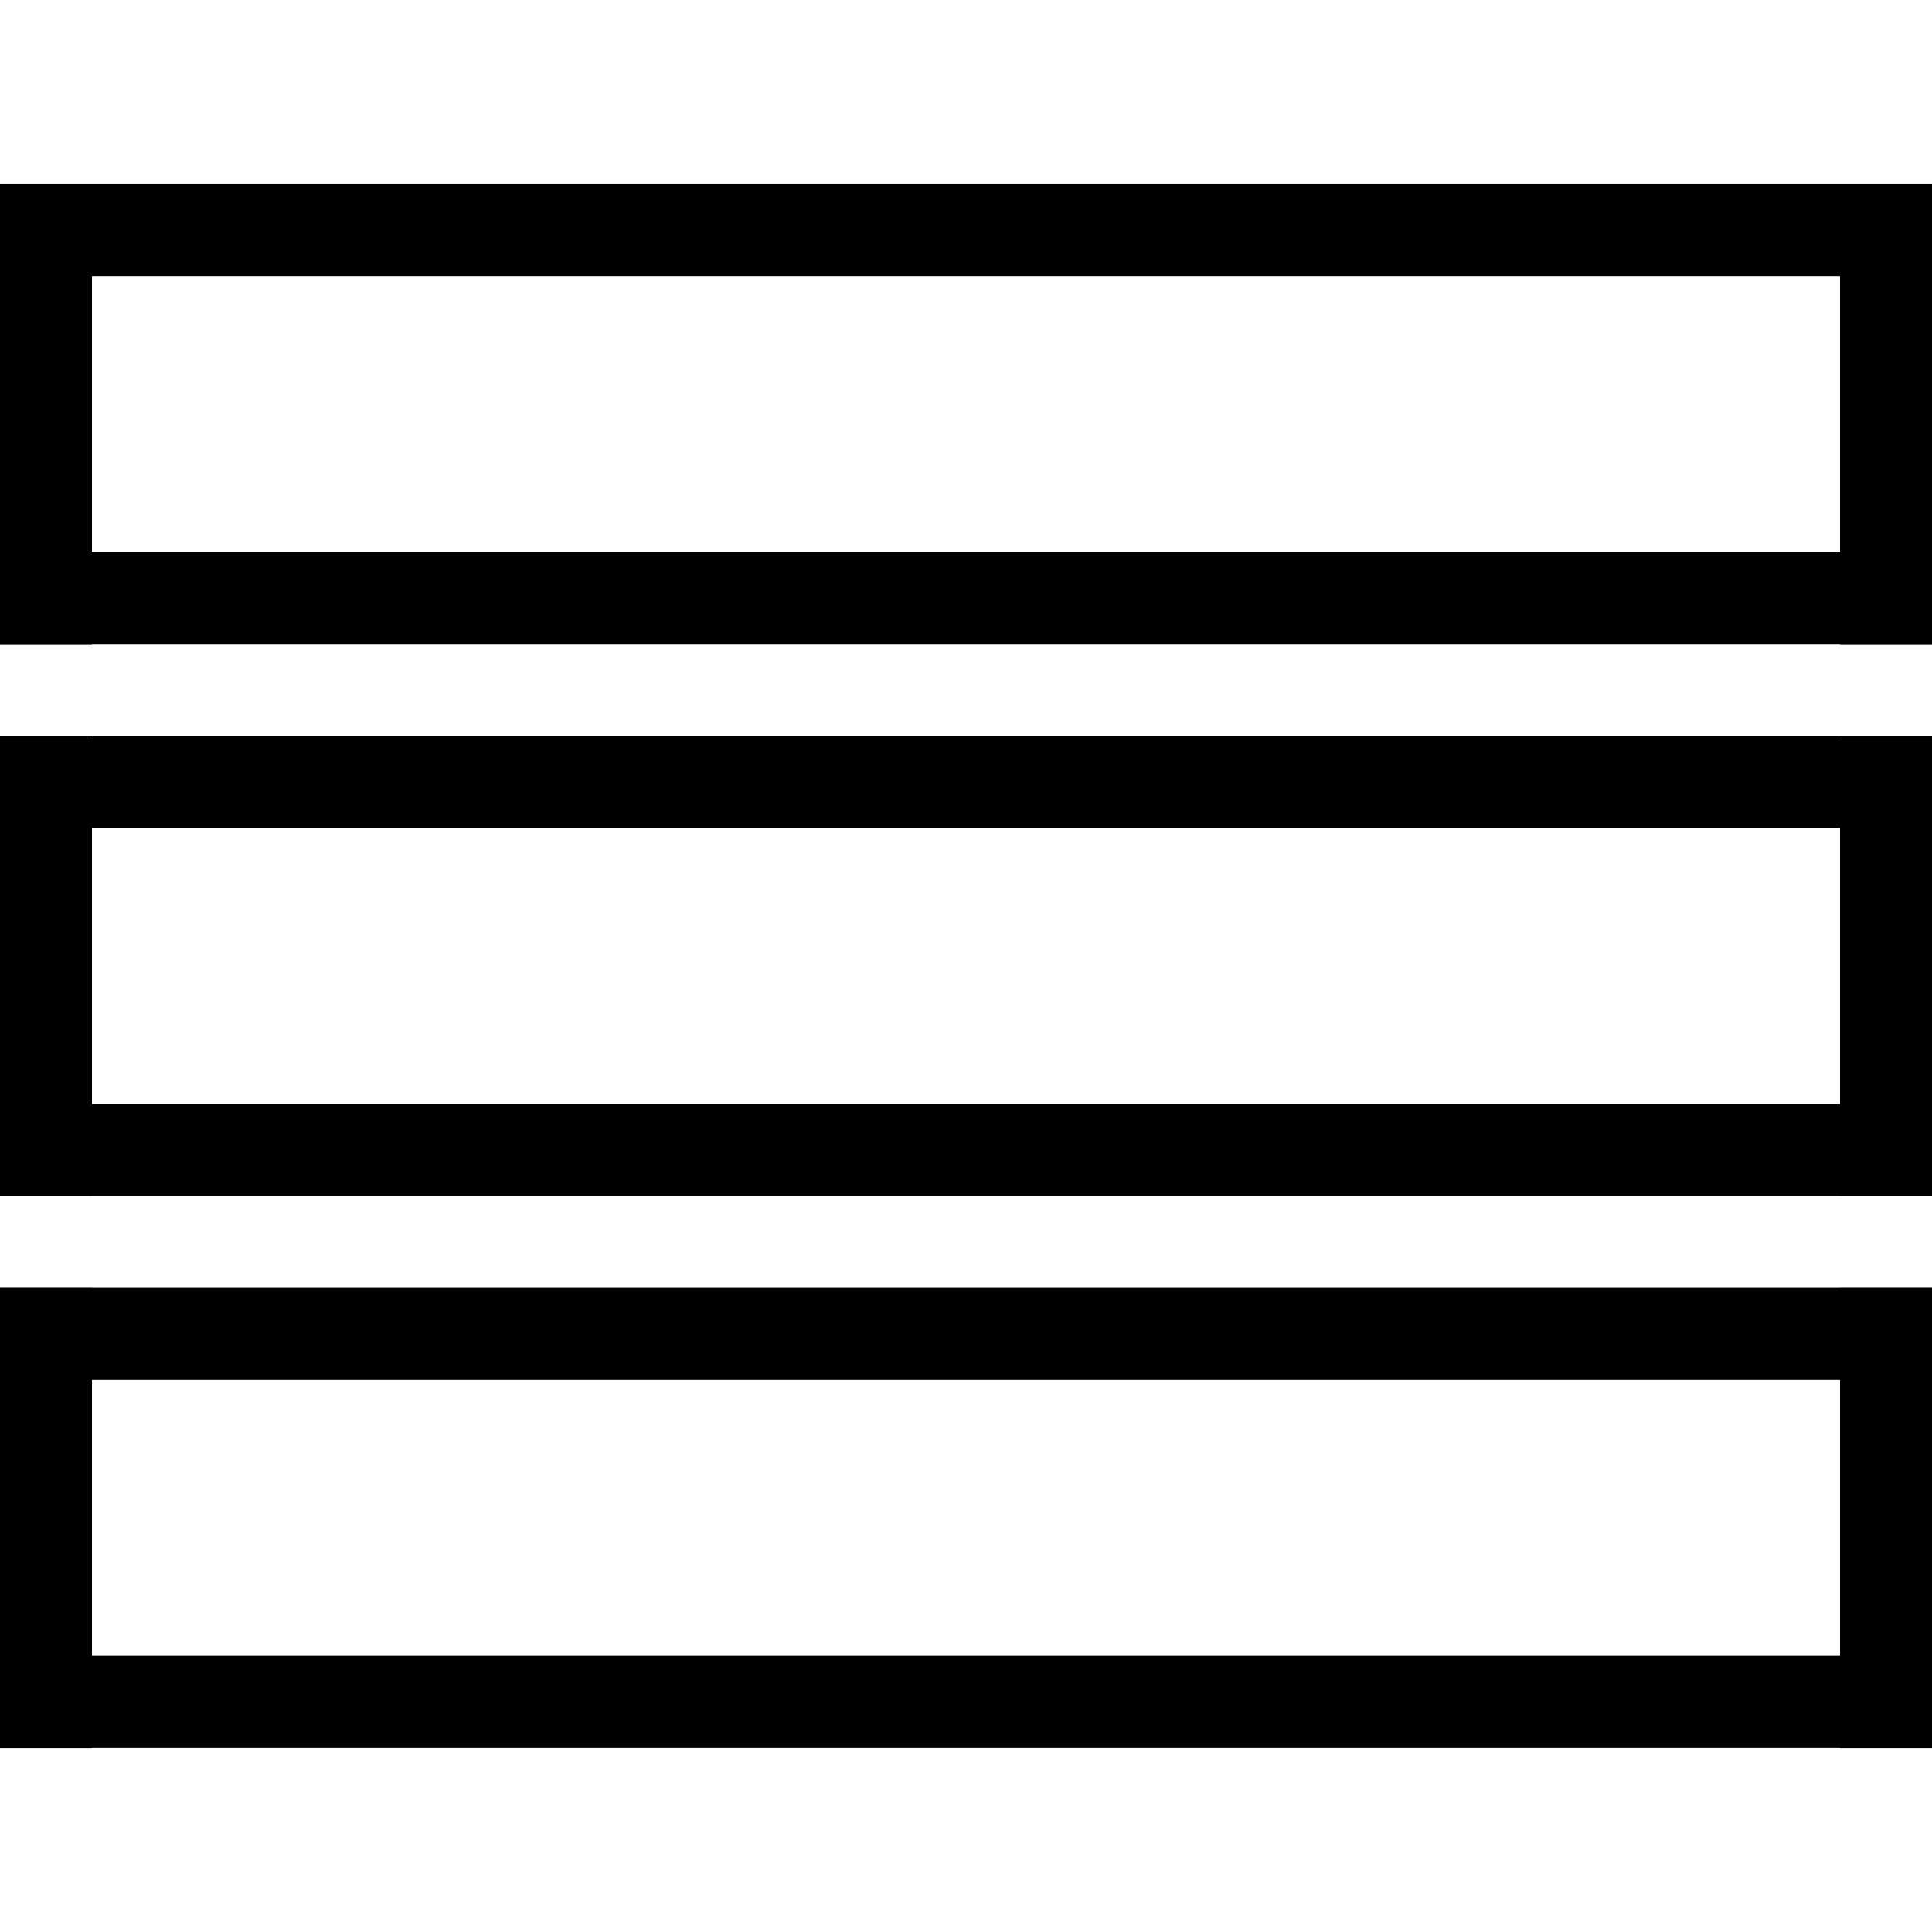
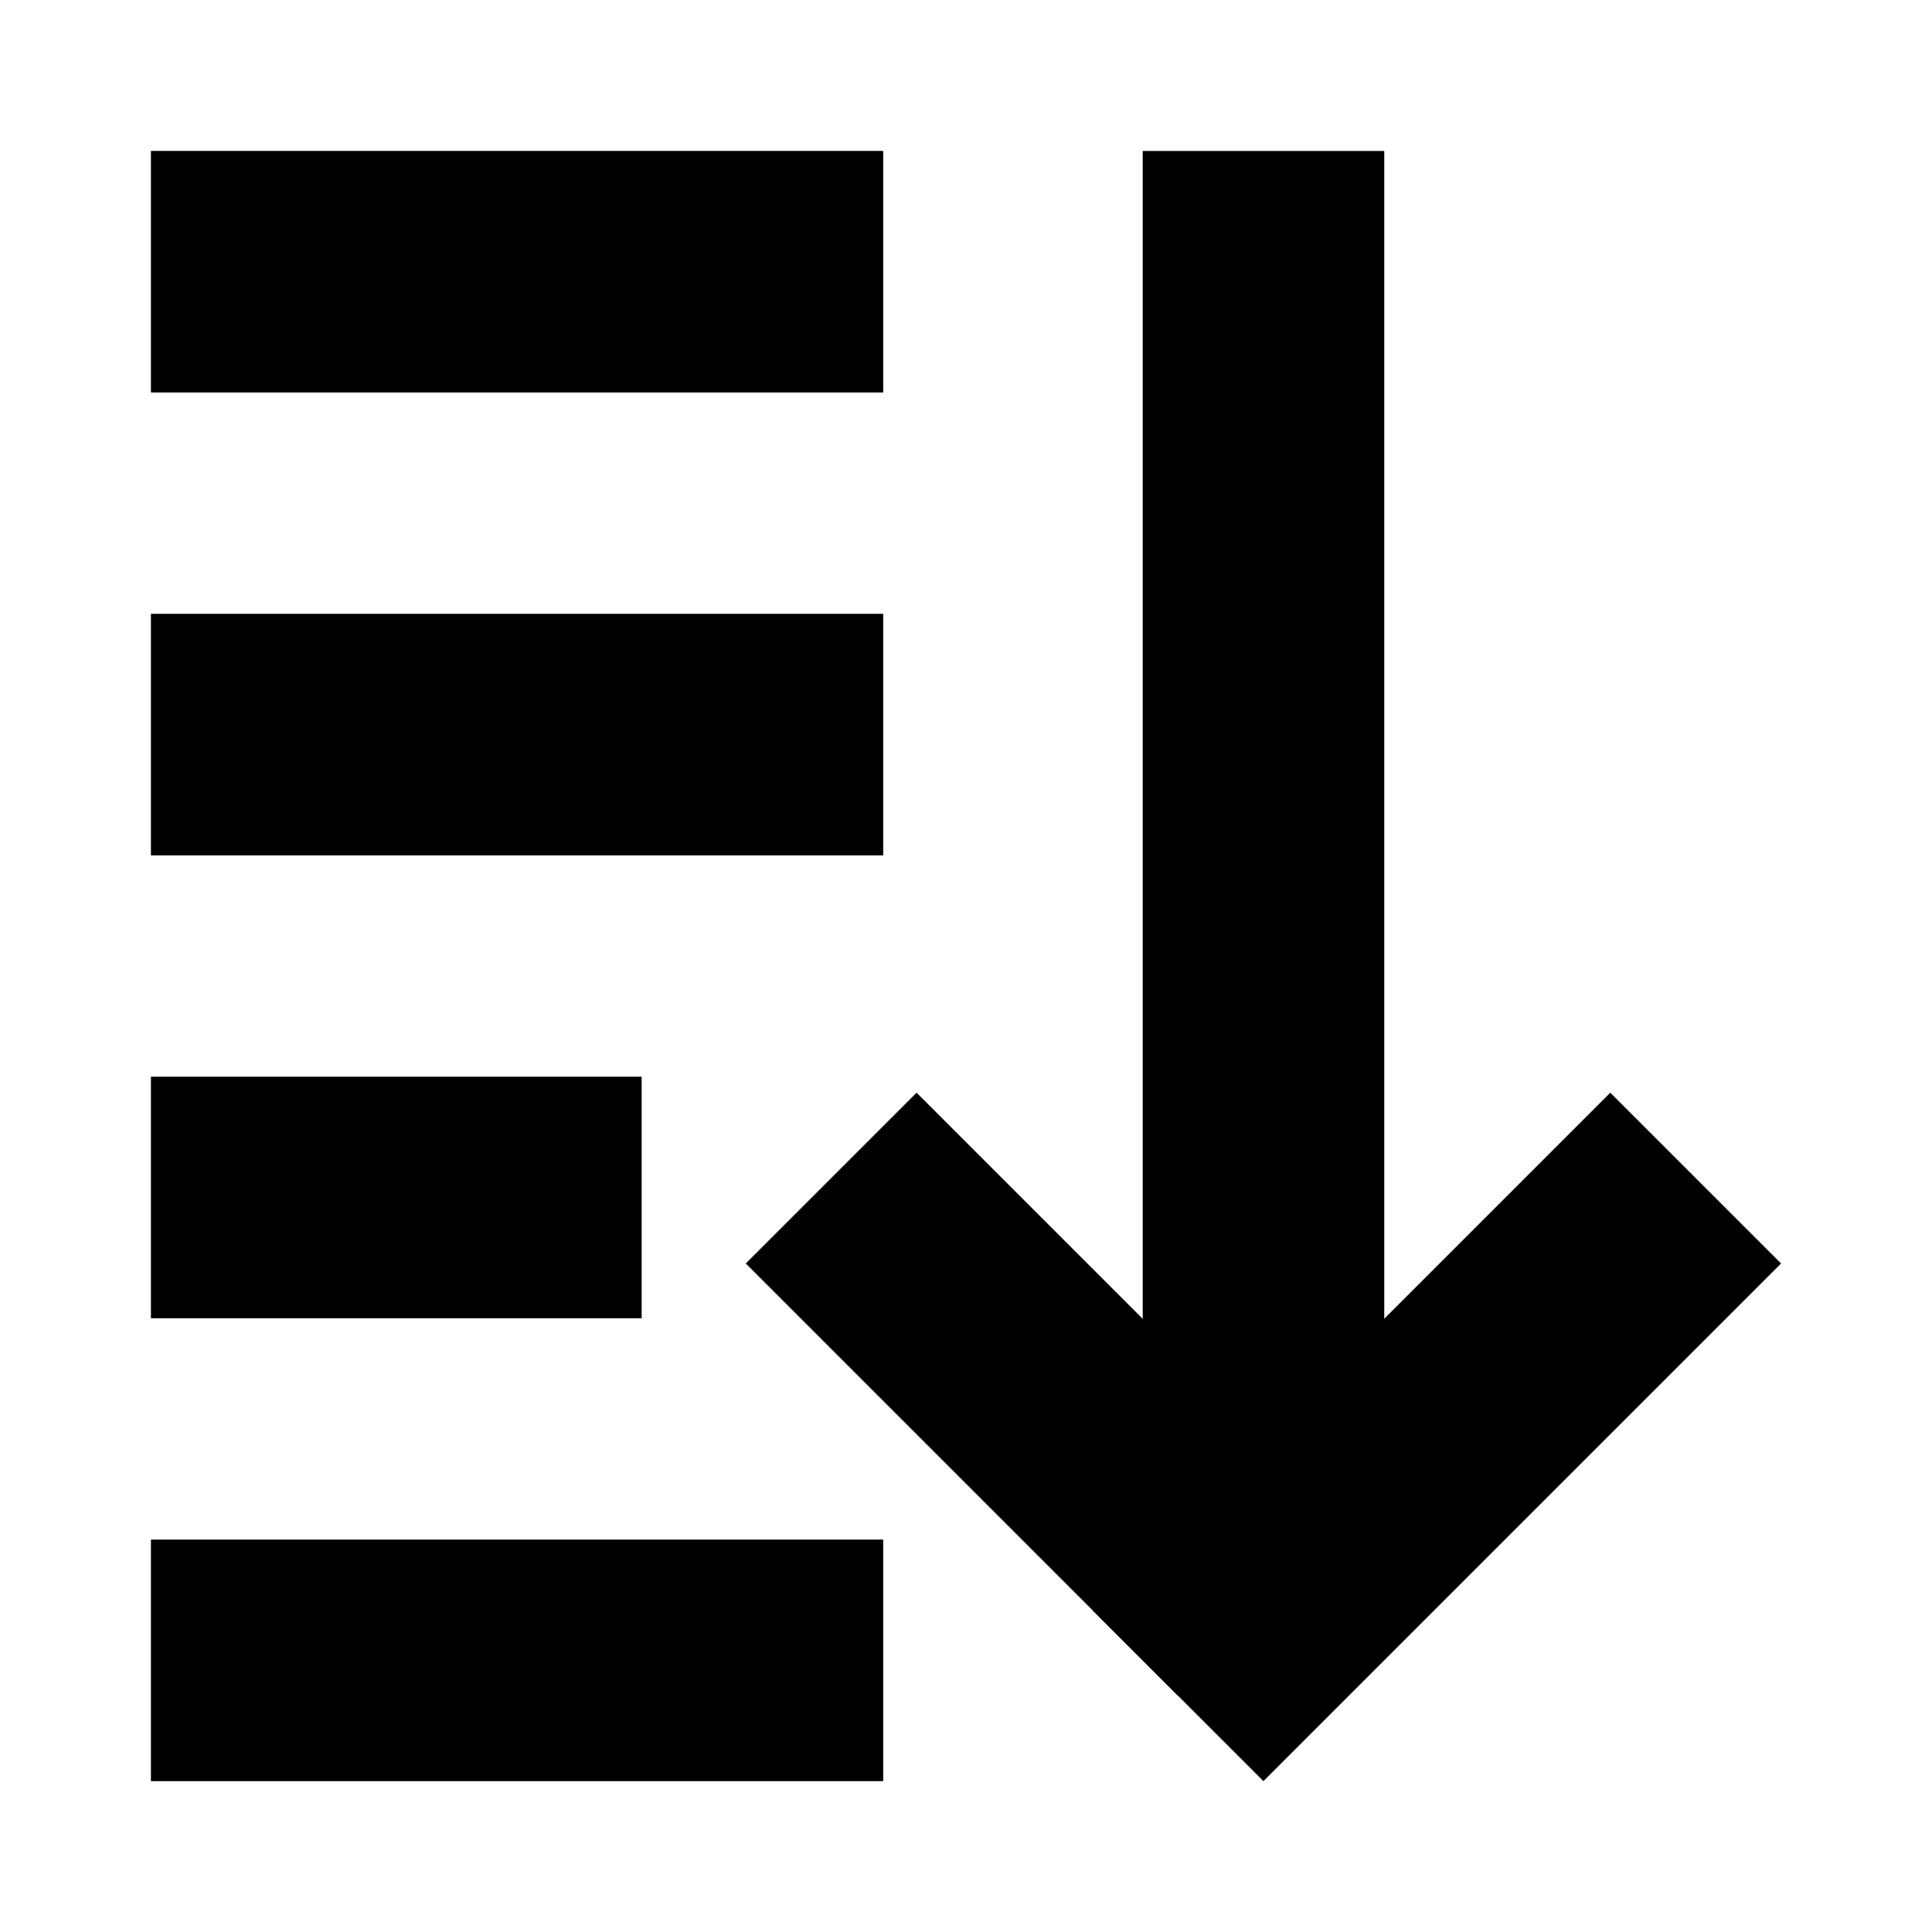
- <svg xmlns="http://www.w3.org/2000/svg" width="21" height="21" viewBox="0 0 5.556 5.556" version="1.1" id="svg8">
+ <svg xmlns="http://www.w3.org/2000/svg" width="64" height="64" viewBox="0 0 16.933 16.933" version="1.1" id="svg8">
  <defs id="defs2" />
-   <g id="layer1" transform="translate(0,126.3333)">
-     <path style="fill:none;fill-opacity:1;fill-rule:evenodd;stroke:#000000;stroke-width:0.265;stroke-linecap:butt;stroke-linejoin:miter;stroke-miterlimit:4;stroke-dasharray:none;stroke-dashoffset:0;stroke-opacity:1" d="M 0,-125.672 H 5.556" id="path1213" />
-     <path style="fill:none;fill-opacity:1;fill-rule:evenodd;stroke:#000000;stroke-width:0.265;stroke-linecap:butt;stroke-linejoin:miter;stroke-miterlimit:4;stroke-dasharray:none;stroke-dashoffset:0;stroke-opacity:1" d="m 5.424,-124.481 v -1.323" id="path1459" />
-     <path style="fill:none;fill-opacity:1;fill-rule:evenodd;stroke:#000000;stroke-width:0.265;stroke-linecap:butt;stroke-linejoin:miter;stroke-miterlimit:4;stroke-dasharray:none;stroke-dashoffset:0;stroke-opacity:1" d="M 5.556,-124.614 H 4.01836e-7" id="path1468" />
-     <path style="fill:none;fill-opacity:1;fill-rule:evenodd;stroke:#000000;stroke-width:0.265;stroke-linecap:butt;stroke-linejoin:miter;stroke-miterlimit:4;stroke-dasharray:none;stroke-dashoffset:0;stroke-opacity:1" d="m 0.132,-124.481 v -1.323" id="path1855" />
-     <path style="fill:none;fill-opacity:1;fill-rule:evenodd;stroke:#000000;stroke-width:0.265;stroke-linecap:butt;stroke-linejoin:miter;stroke-miterlimit:4;stroke-dasharray:none;stroke-dashoffset:0;stroke-opacity:1" d="M 0,-122.497 H 5.556" id="path1167" />
-     <path style="fill:none;fill-opacity:1;fill-rule:evenodd;stroke:#000000;stroke-width:0.265;stroke-linecap:butt;stroke-linejoin:miter;stroke-miterlimit:4;stroke-dasharray:none;stroke-dashoffset:0;stroke-opacity:1" d="m 5.424,-121.306 v -1.323" id="path1169" />
-     <path style="fill:none;fill-opacity:1;fill-rule:evenodd;stroke:#000000;stroke-width:0.265;stroke-linecap:butt;stroke-linejoin:miter;stroke-miterlimit:4;stroke-dasharray:none;stroke-dashoffset:0;stroke-opacity:1" d="M 5.556,-121.439 H 4.01836e-7" id="path1171" />
-     <path style="fill:none;fill-opacity:1;fill-rule:evenodd;stroke:#000000;stroke-width:0.265;stroke-linecap:butt;stroke-linejoin:miter;stroke-miterlimit:4;stroke-dasharray:none;stroke-dashoffset:0;stroke-opacity:1" d="m 0.132,-121.306 v -1.323" id="path1173" />
-     <path style="fill:none;fill-opacity:1;fill-rule:evenodd;stroke:#000000;stroke-width:0.265;stroke-linecap:butt;stroke-linejoin:miter;stroke-miterlimit:4;stroke-dasharray:none;stroke-dashoffset:0;stroke-opacity:1" d="M 0,-124.084 H 5.556" id="path1175" />
-     <path style="fill:none;fill-opacity:1;fill-rule:evenodd;stroke:#000000;stroke-width:0.265;stroke-linecap:butt;stroke-linejoin:miter;stroke-miterlimit:4;stroke-dasharray:none;stroke-dashoffset:0;stroke-opacity:1" d="m 5.424,-122.894 v -1.323" id="path1177" />
-     <path style="fill:none;fill-opacity:1;fill-rule:evenodd;stroke:#000000;stroke-width:0.265;stroke-linecap:butt;stroke-linejoin:miter;stroke-miterlimit:4;stroke-dasharray:none;stroke-dashoffset:0;stroke-opacity:1" d="M 5.556,-123.026 H 4.01836e-7" id="path1179" />
-     <path style="fill:none;fill-opacity:1;fill-rule:evenodd;stroke:#000000;stroke-width:0.265;stroke-linecap:butt;stroke-linejoin:miter;stroke-miterlimit:4;stroke-dasharray:none;stroke-dashoffset:0;stroke-opacity:1" d="m 0.132,-122.894 v -1.323" id="path1181" />
+   <g id="layer1" transform="translate(-0.5291665,126.3333)">
+     <path style="font-variation-settings:normal;opacity:1;fill:none;fill-opacity:1;fill-rule:evenodd;stroke:#000000;stroke-width:2.117;stroke-linecap:butt;stroke-linejoin:miter;stroke-miterlimit:4;stroke-dasharray:none;stroke-dashoffset:0;stroke-opacity:1;stop-color:#000000;stop-opacity:1" d="m 11.603,-125.01 v 12.791" id="path1387" />
+     <path style="font-variation-settings:normal;opacity:1;fill:none;fill-opacity:1;fill-rule:evenodd;stroke:#000000;stroke-width:2.117;stroke-linecap:butt;stroke-linejoin:miter;stroke-miterlimit:4;stroke-dasharray:none;stroke-dashoffset:0;stroke-opacity:1;stop-color:#000000;stop-opacity:1" d="m 7.814,-116.008 1.263,1.263 2.526,2.526" id="path2241" />
+     <path style="font-variation-settings:normal;opacity:1;fill:none;fill-opacity:1;fill-rule:evenodd;stroke:#000000;stroke-width:2.117;stroke-linecap:butt;stroke-linejoin:miter;stroke-miterlimit:4;stroke-dasharray:none;stroke-dashoffset:0;stroke-opacity:1;stop-color:#000000;stop-opacity:1" d="m 15.391,-116.008 -1.263,1.263 -2.526,2.526 -0.748,0.748" id="path2243" />
+     <path style="font-variation-settings:normal;opacity:1;fill:none;fill-opacity:1;fill-rule:evenodd;stroke:#000000;stroke-width:2.117;stroke-linecap:butt;stroke-linejoin:miter;stroke-miterlimit:4;stroke-dasharray:none;stroke-dashoffset:0;stroke-opacity:1;stop-color:#000000;stop-opacity:1" d="M 1.852,-123.952 H 8.27" id="path3750" />
+     <path style="font-variation-settings:normal;opacity:1;fill:none;fill-opacity:1;fill-rule:evenodd;stroke:#000000;stroke-width:2.117;stroke-linecap:butt;stroke-linejoin:miter;stroke-miterlimit:4;stroke-dasharray:none;stroke-dashoffset:0;stroke-opacity:1;stop-color:#000000;stop-opacity:1" d="M 1.852,-119.895 H 8.27" id="path3832" />
+     <path style="font-variation-settings:normal;opacity:1;fill:none;fill-opacity:1;fill-rule:evenodd;stroke:#000000;stroke-width:2.117;stroke-linecap:butt;stroke-linejoin:miter;stroke-miterlimit:4;stroke-dasharray:none;stroke-dashoffset:0;stroke-opacity:1;stop-color:#000000;stop-opacity:1" d="M 1.852,-115.838 H 6.153" id="path3834" />
+     <path style="font-variation-settings:normal;opacity:1;fill:none;fill-opacity:1;fill-rule:evenodd;stroke:#000000;stroke-width:2.117;stroke-linecap:butt;stroke-linejoin:miter;stroke-miterlimit:4;stroke-dasharray:none;stroke-dashoffset:0;stroke-opacity:1;stop-color:#000000;stop-opacity:1" d="M 1.852,-111.781 H 8.27" id="path3836" />
  </g>
</svg>
